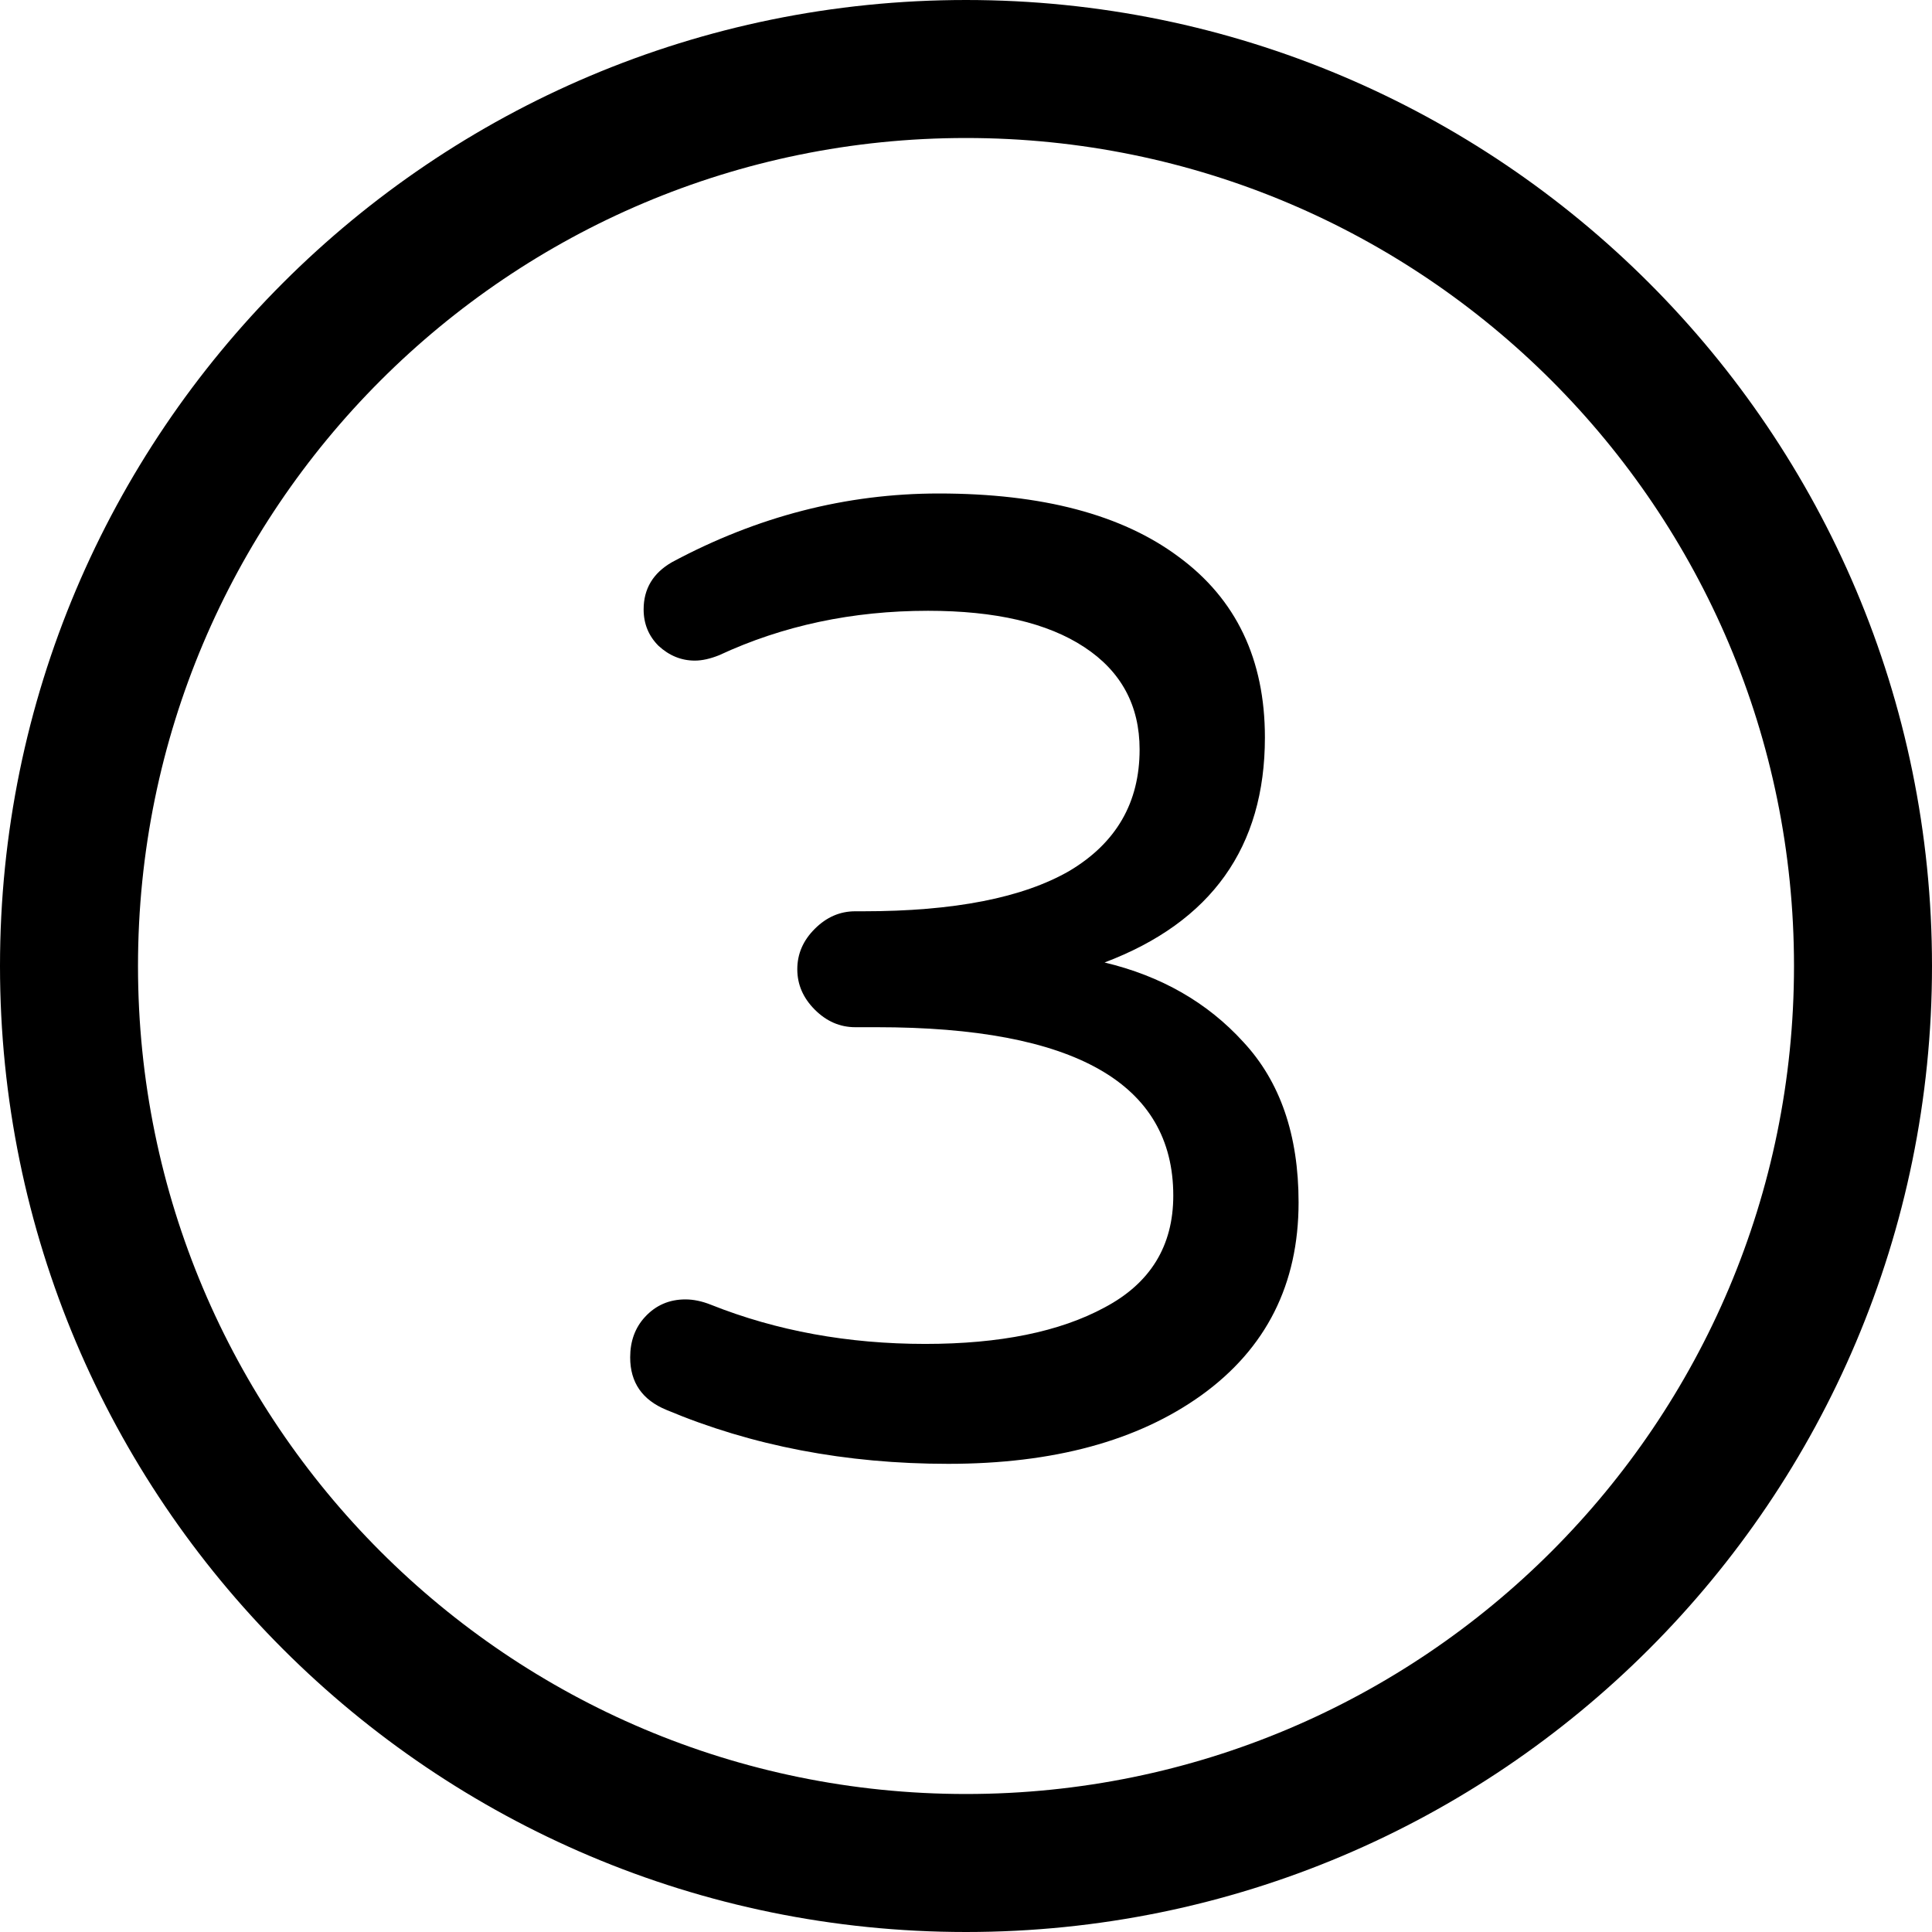
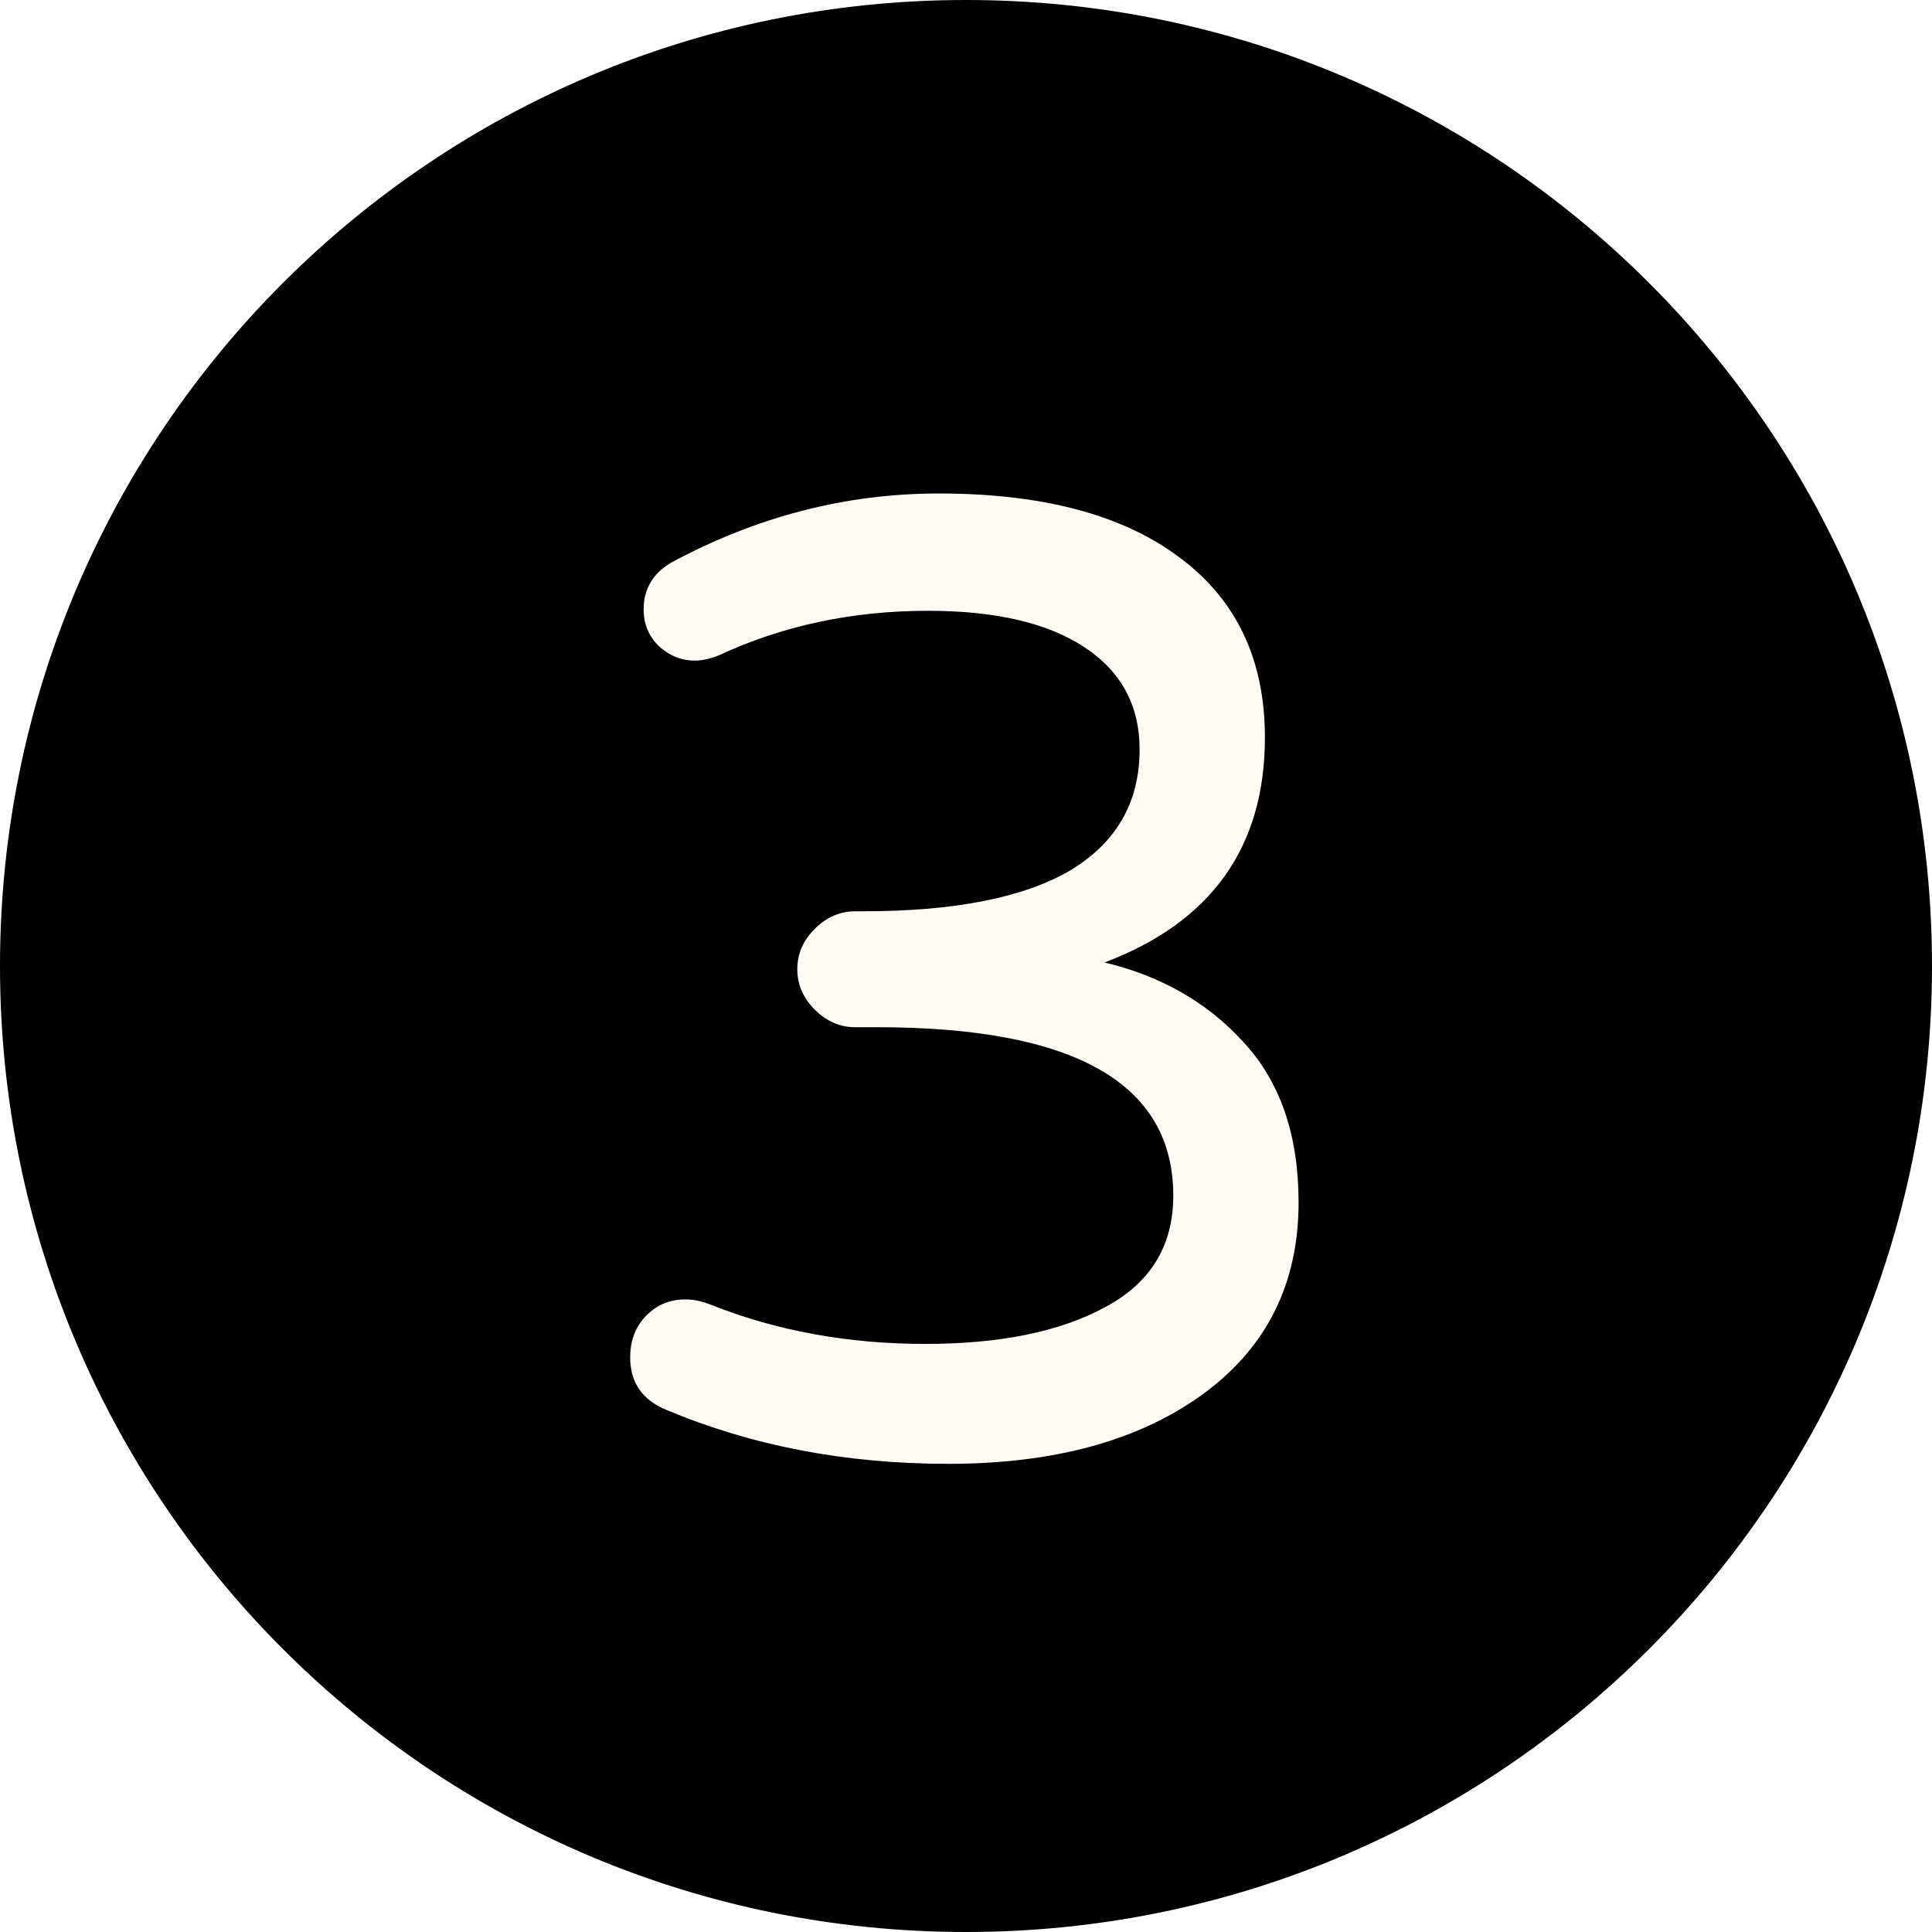
<svg xmlns="http://www.w3.org/2000/svg" width="28" height="28" viewBox="0 0 28 28" fill="none">
-   <circle cx="14" cy="14" r="13" stroke="black" stroke-width="2" />
-   <path d="M13.742 21.215C12.258 21.215 10.897 20.954 9.66 20.434C9.309 20.29 9.133 20.037 9.133 19.672C9.133 19.438 9.204 19.242 9.348 19.086C9.504 18.917 9.699 18.832 9.934 18.832C10.051 18.832 10.175 18.858 10.305 18.91C11.255 19.288 12.29 19.477 13.41 19.477C14.491 19.477 15.357 19.301 16.008 18.949C16.672 18.598 17.004 18.057 17.004 17.328C17.004 15.7 15.572 14.887 12.707 14.887H12.395C12.173 14.887 11.978 14.802 11.809 14.633C11.639 14.463 11.555 14.268 11.555 14.047C11.555 13.825 11.639 13.63 11.809 13.461C11.978 13.292 12.173 13.207 12.395 13.207H12.512C13.827 13.207 14.823 13.012 15.5 12.621C16.177 12.217 16.516 11.632 16.516 10.863C16.516 10.225 16.249 9.73 15.715 9.379C15.181 9.027 14.426 8.852 13.449 8.852C12.355 8.852 11.346 9.066 10.422 9.496C10.292 9.548 10.175 9.574 10.07 9.574C9.875 9.574 9.699 9.503 9.543 9.359C9.4 9.216 9.328 9.04 9.328 8.832C9.328 8.533 9.465 8.305 9.738 8.148C10.975 7.484 12.264 7.152 13.605 7.152C15.103 7.152 16.262 7.458 17.082 8.07C17.915 8.682 18.332 9.555 18.332 10.688C18.332 12.276 17.557 13.363 16.008 13.949C16.828 14.145 17.499 14.529 18.02 15.102C18.553 15.675 18.82 16.449 18.82 17.426C18.82 18.611 18.352 19.542 17.414 20.219C16.49 20.883 15.266 21.215 13.742 21.215Z" fill="black" />
+   <circle cx="14" cy="14" r="14" fill="black" />
+   <path d="M13.742 21.215C12.258 21.215 10.897 20.954 9.66 20.434C9.309 20.29 9.133 20.037 9.133 19.672C9.133 19.438 9.204 19.242 9.348 19.086C9.504 18.917 9.699 18.832 9.934 18.832C10.051 18.832 10.175 18.858 10.305 18.91C11.255 19.288 12.29 19.477 13.41 19.477C14.491 19.477 15.357 19.301 16.008 18.949C16.672 18.598 17.004 18.057 17.004 17.328C17.004 15.7 15.572 14.887 12.707 14.887H12.395C12.173 14.887 11.978 14.802 11.809 14.633C11.639 14.463 11.555 14.268 11.555 14.047C11.555 13.825 11.639 13.63 11.809 13.461C11.978 13.292 12.173 13.207 12.395 13.207H12.512C13.827 13.207 14.823 13.012 15.5 12.621C16.177 12.217 16.516 11.632 16.516 10.863C16.516 10.225 16.249 9.73 15.715 9.379C15.181 9.027 14.426 8.852 13.449 8.852C12.355 8.852 11.346 9.066 10.422 9.496C10.292 9.548 10.175 9.574 10.07 9.574C9.875 9.574 9.699 9.503 9.543 9.359C9.4 9.216 9.328 9.04 9.328 8.832C9.328 8.533 9.465 8.305 9.738 8.148C10.975 7.484 12.264 7.152 13.605 7.152C15.103 7.152 16.262 7.458 17.082 8.07C17.915 8.682 18.332 9.555 18.332 10.688C18.332 12.276 17.557 13.363 16.008 13.949C16.828 14.145 17.499 14.529 18.02 15.102C18.553 15.675 18.82 16.449 18.82 17.426C18.82 18.611 18.352 19.542 17.414 20.219C16.49 20.883 15.266 21.215 13.742 21.215Z" fill="#FFFDF3" />
</svg>
